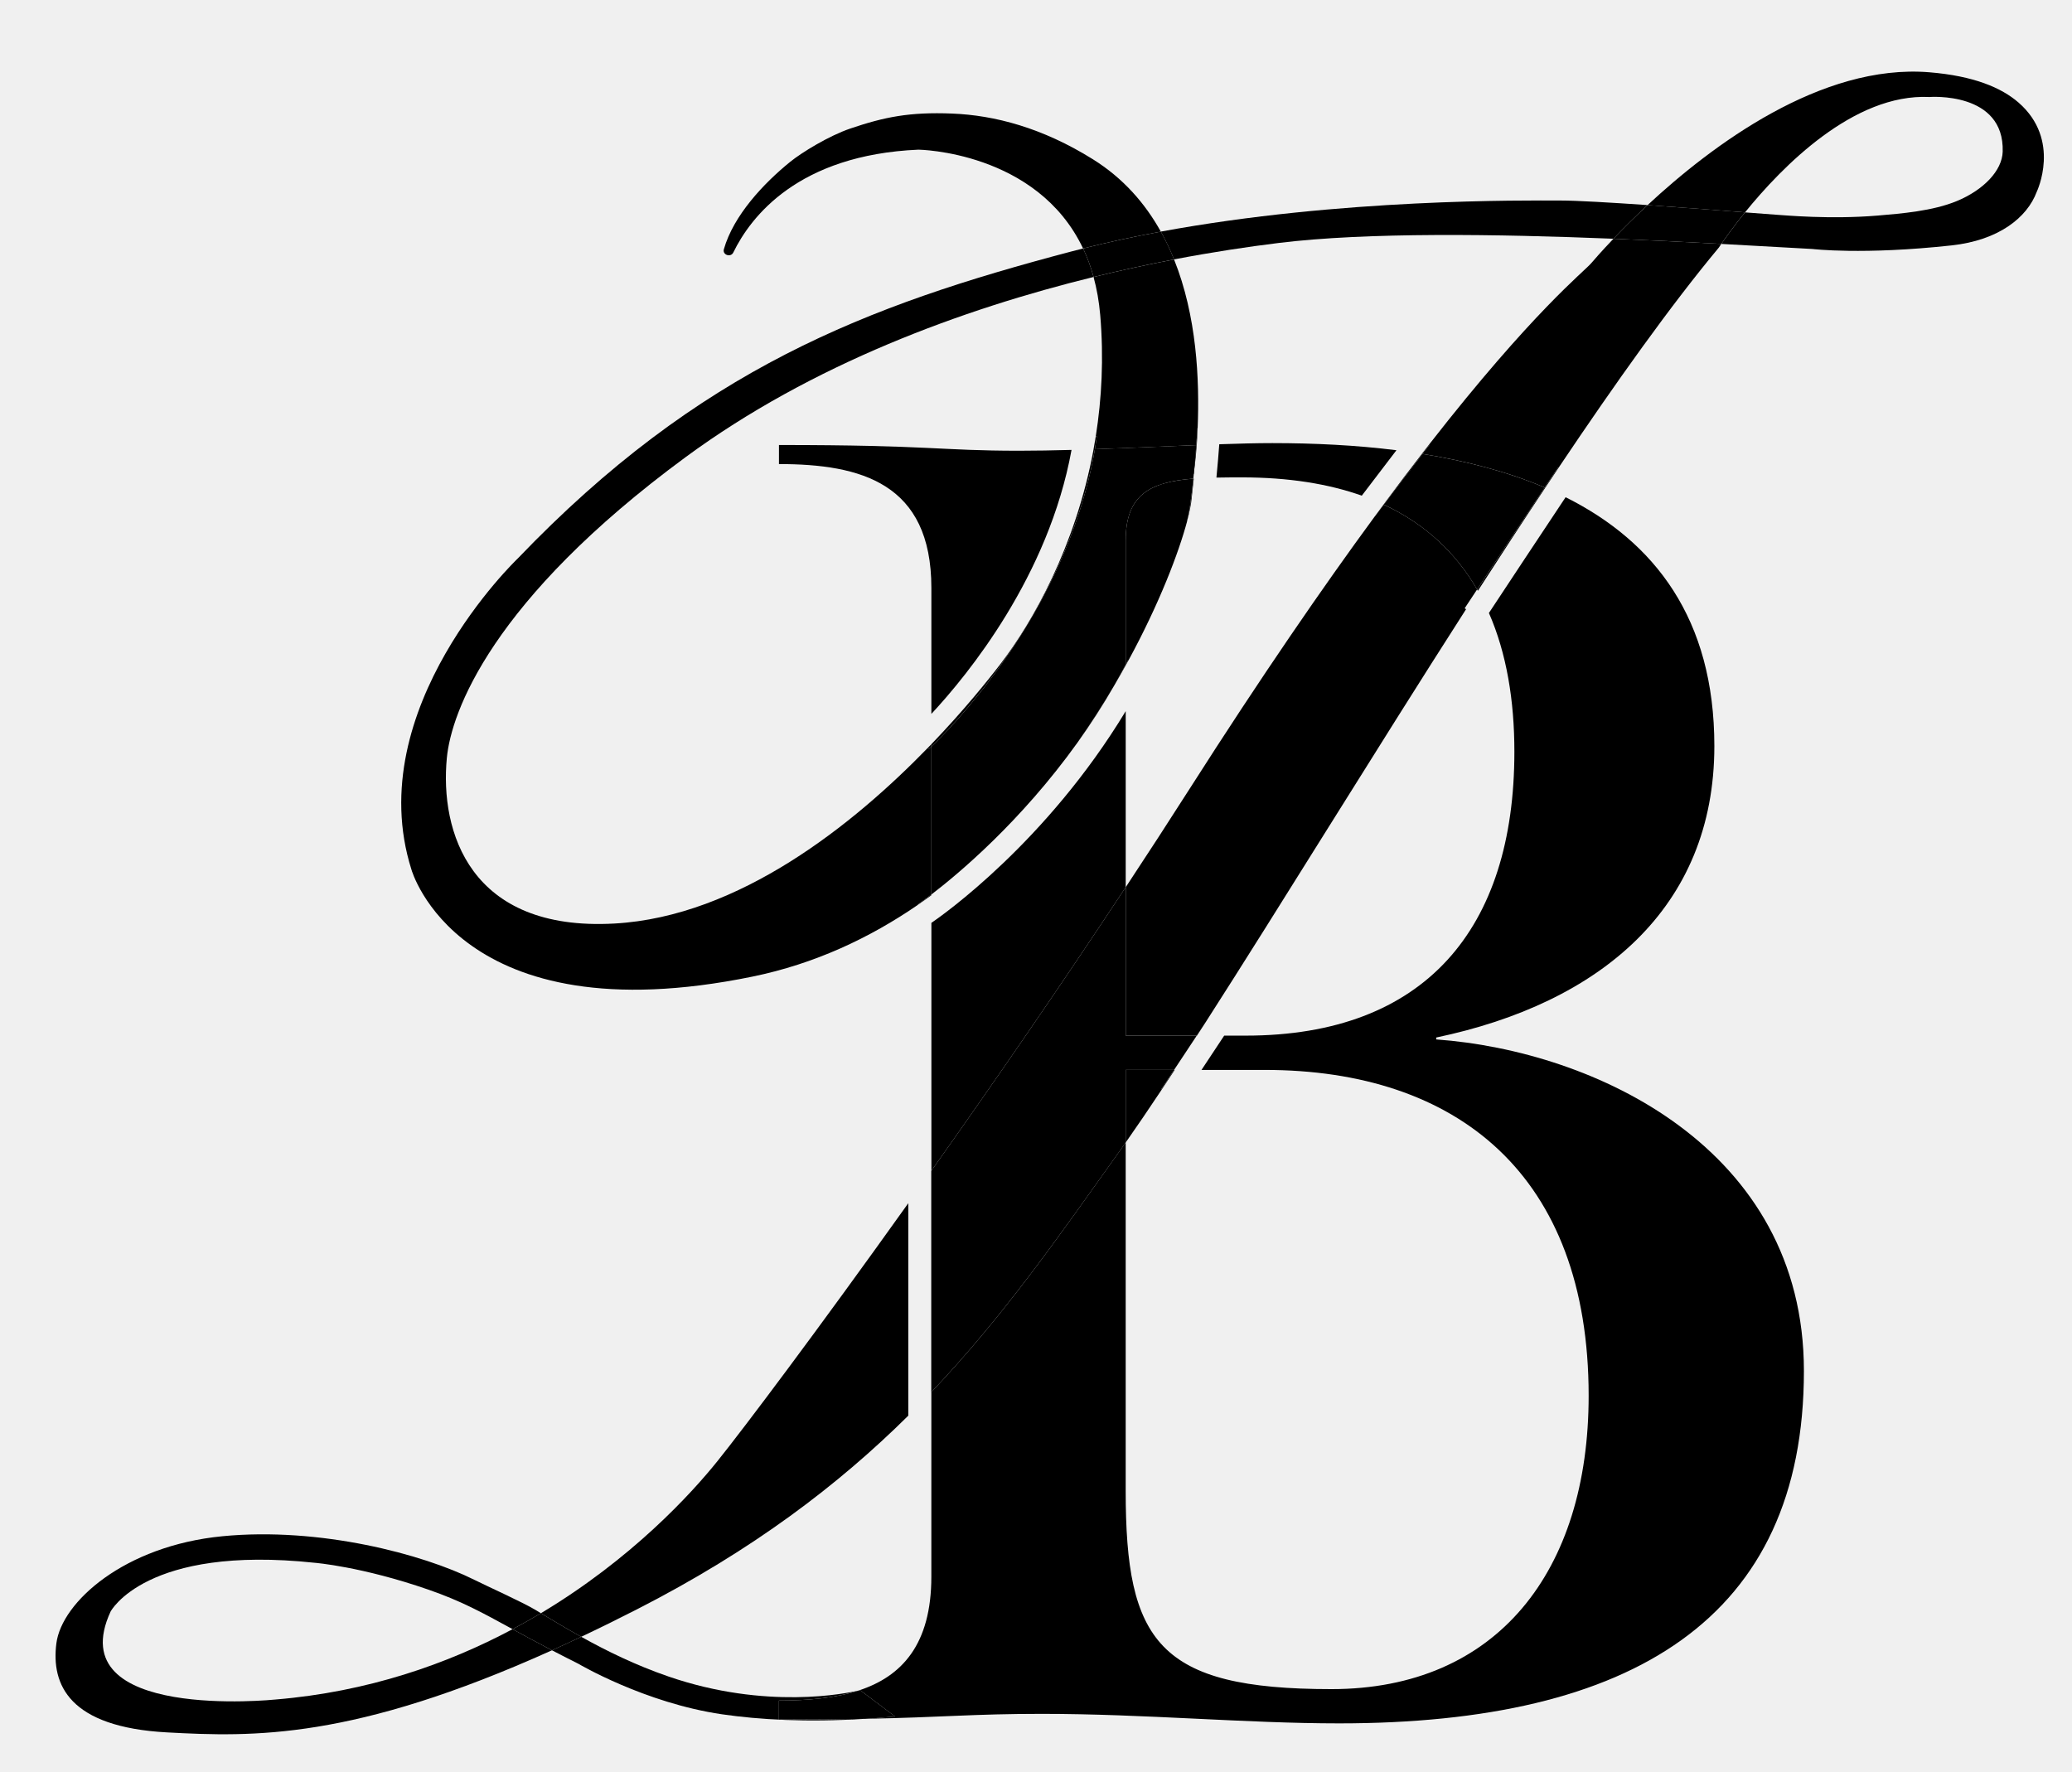
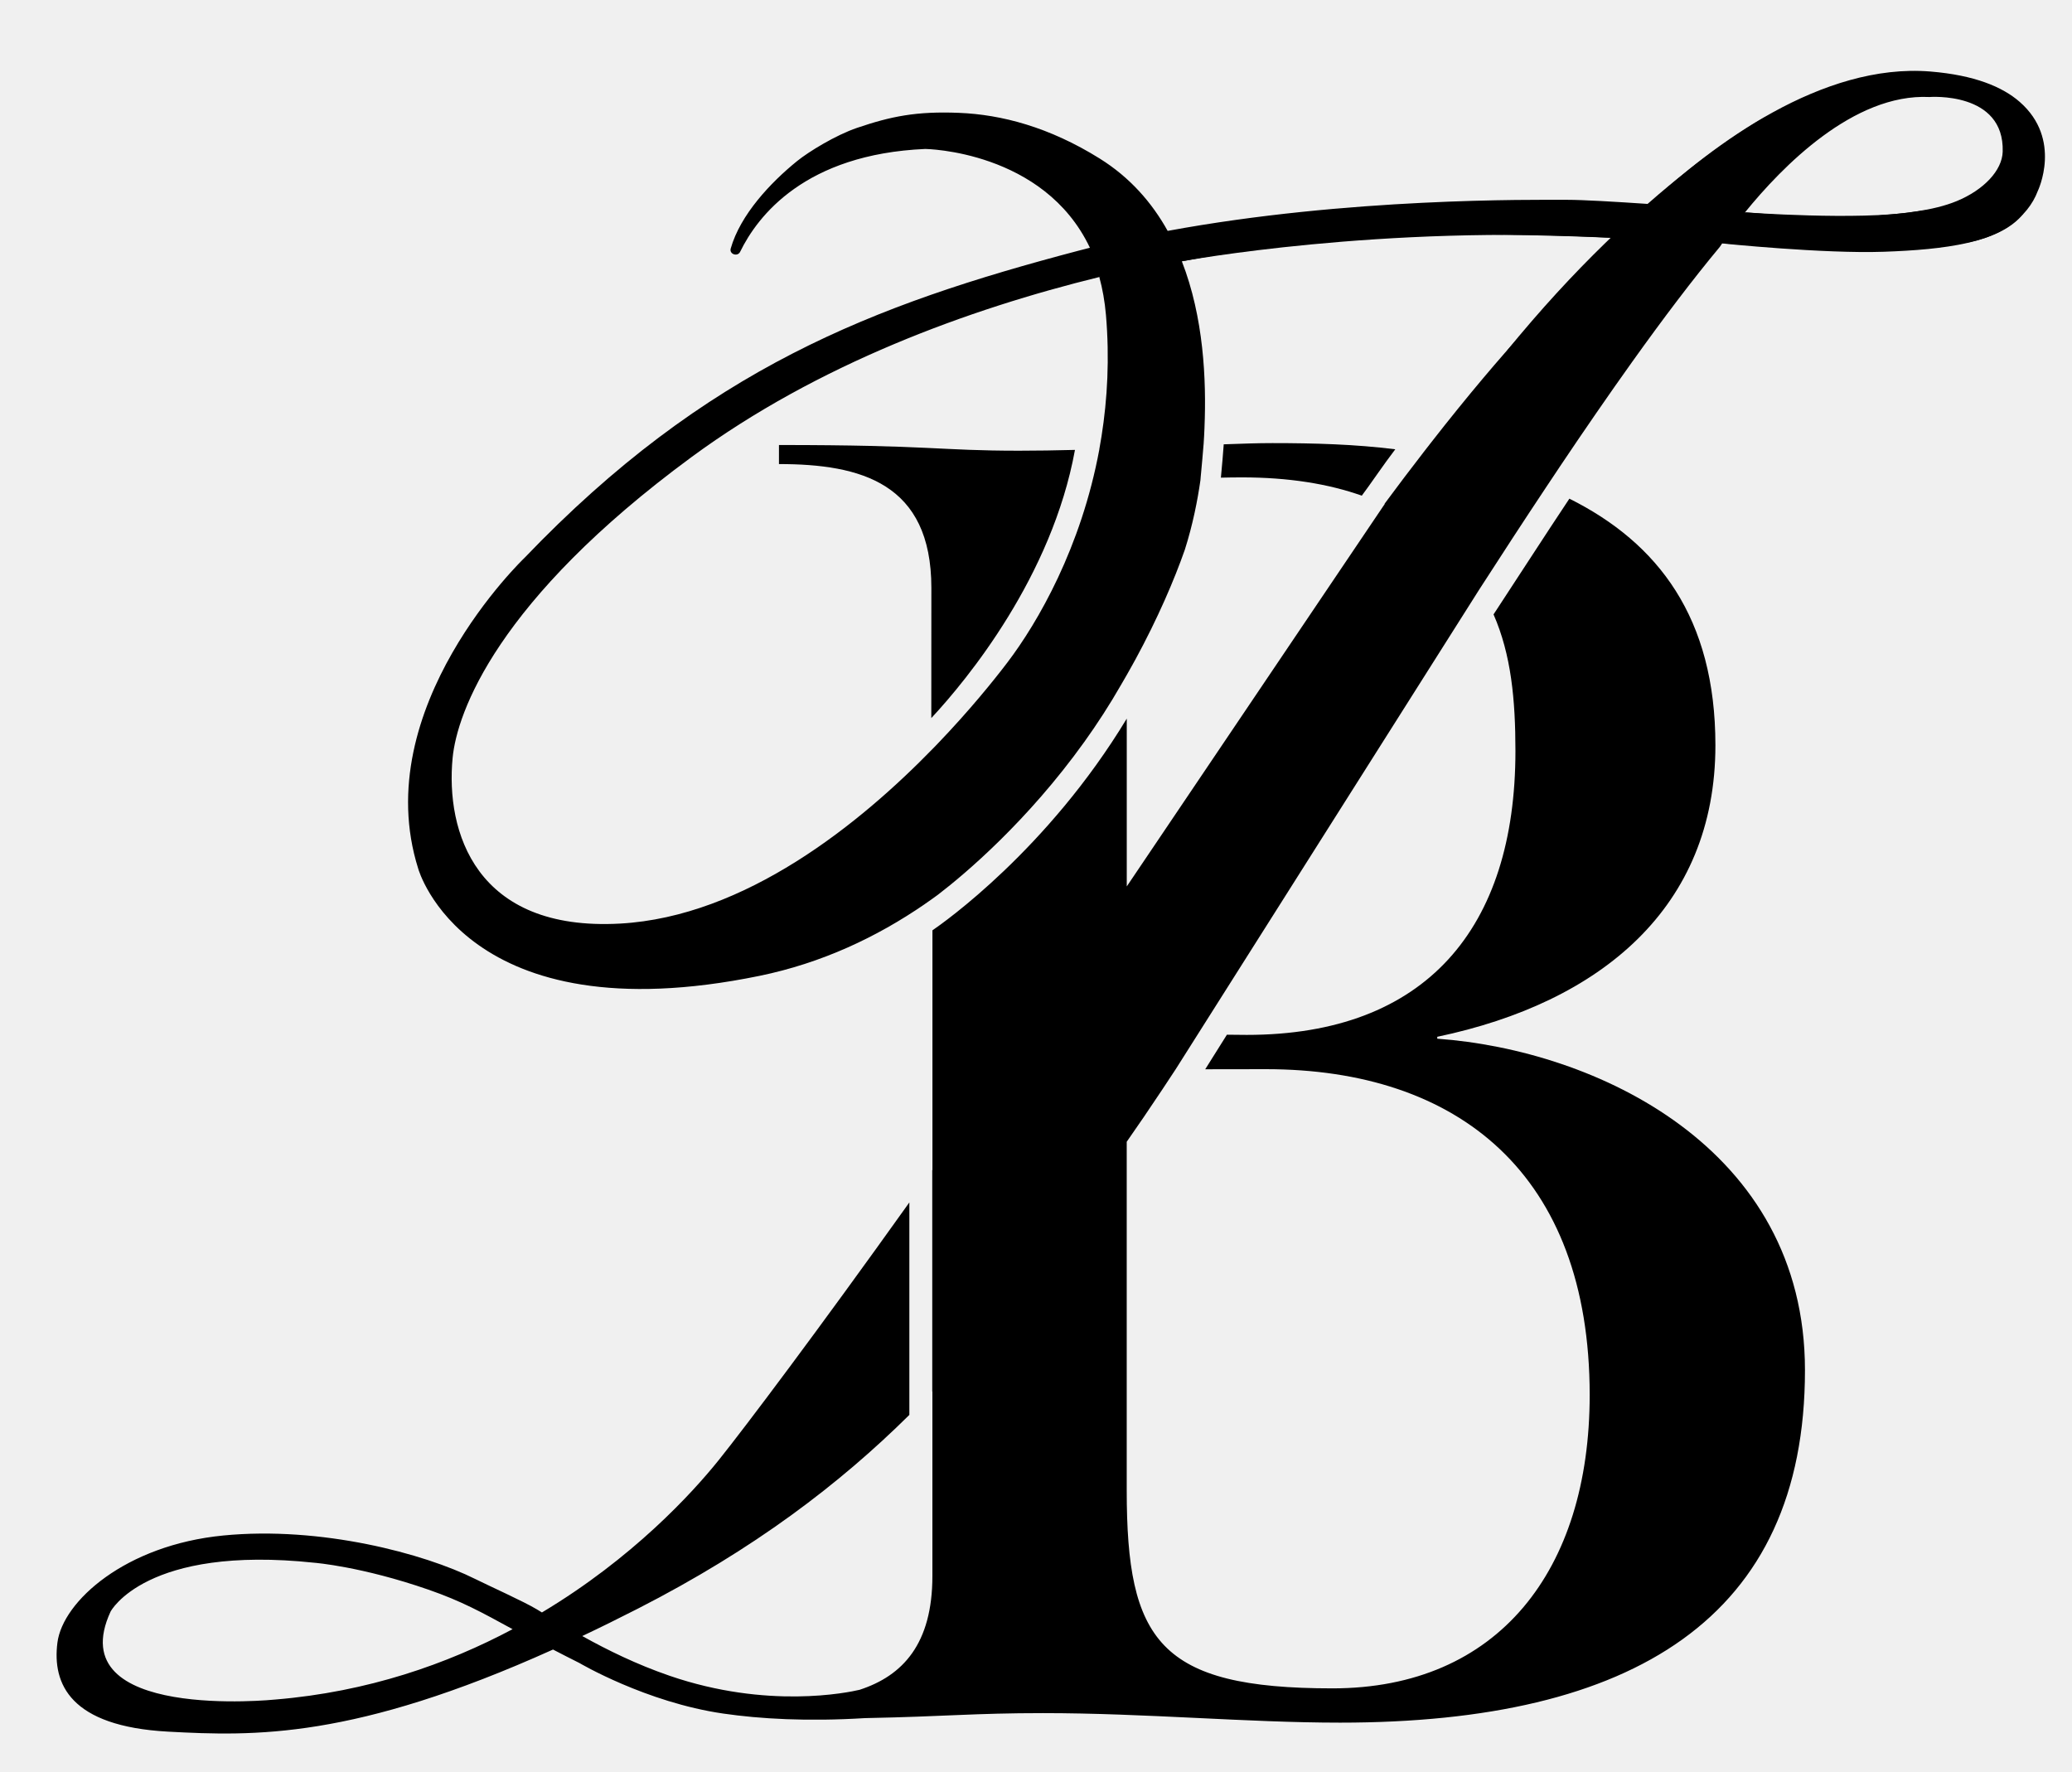
- <svg xmlns="http://www.w3.org/2000/svg" version="1.1" x="0px" y="0px" viewBox="0 0 905.58 774.14" style="enable-background:new 0 0 905.58 774.14;" xml:space="preserve">
+ <svg xmlns="http://www.w3.org/2000/svg" version="1.1" id="Layer_1" x="0px" y="0px" viewBox="0 0 905.58 774.14" style="enable-background:new 0 0 905.58 774.14;" xml:space="preserve">
  <style type="text/css">
	.st0{fill:none;}
	.st1{fill:#FFFFFF;}
</style>
-   <g id="Layer_1">
- </g>
  <g id="Layer_4">
</g>
-   <g id="Layer_2">
-     <g>
-       <path class="st0" d="M558.91,106.18c-13.45,1.65-28.93,3.98-45.78,7.2c9.94,24.73,11.18,52.53,10.31,73.64l9.9,0.61    c-0.05,0.84-0.2,3.24-0.44,6.51c8.62-0.3,16.51-0.5,23.22-0.5c18.34,0,36.62,0.92,54.22,3.11c2.96-3.87,5.49-7.15,6.76-8.73    l7.63,6.07c45.24-57.97,67.56-75.33,70.77-79.12c0.97-1.14,4.35-5.07,9.66-10.64C654.17,102.28,597.45,101.45,558.91,106.18z" />
-       <path class="st0" d="M640.75,266.26c-40.42,63.05-80.97,129.32-113.83,180.5l5.63-8.51l8.34,5.52l-5.86,8.85h9.42    c78.27,0,117.41-46.63,117.41-124.07c0-22.43-3.41-43.05-11.1-60.65c-1.4,2.12-2.23,3.39-2.29,3.47L640.75,266.26z" />
-       <path class="st0" d="M406.98,627.8h-10v-9.09c-30.5,30.19-67.88,58.73-118.68,84.69c-8.44,4.31-16.52,8.29-24.29,11.96    c11.13,6.19,23.75,12.4,38.2,17.37c42.72,14.69,77.86,7.34,83.04,6.12c18.86-6.14,31.81-20.07,31.81-49.75v-80.68    c-0.03,0.03-0.06,0.06-0.08,0.09V627.8z" />
-       <path class="st0" d="M507.65,476.34c-5.57,8.38-10.8,16.09-15.65,22.98v152.3c0,65.78,14.16,86.6,89.93,86.6    c72.44,0,112.41-51.62,112.41-128.23c0-96.59-57.45-142.39-141.55-142.39h-27.66l-9.34,14.12L507.65,476.34z" />
-       <path class="st0" d="M399.27,319.91C399.27,319.91,399.27,319.91,399.27,319.91L399.27,319.91L399.27,319.91    c0.15-0.13,3.13-2.89,7.8-7.9v-55.07c0-45.8-30.81-54.12-66.61-54.12v-8.33c66.61,0,69.94,2.5,104.92,2.5    c7.26,0,15-0.14,22.96-0.36c0.44-2.41,0.83-4.83,1.17-7.28l9.42,1.3c2.59-16.38,3.54-34.11,1.94-52.96    c-0.51-6.04-1.51-11.56-2.91-16.63c-56.99,13.99-122.95,38.01-178.28,78.72C214.66,262.32,197.21,311.36,195.3,331.2    c-3.1,32.12,9.91,75.98,73.25,72.43c54.58-3.06,104.68-43.53,137-76.82l-2.91-3.2L399.27,319.91z" />
-       <path class="st0" d="M137.54,683.01c-73.87-7.88-89.2,21.31-89.2,21.31c-22.3,48.19,72.01,38.46,72.01,38.46    c40.46-3.35,75.13-15.53,103.69-30.74c-13.5-7.37-22.28-12.24-36.75-17.26C158.11,684.64,137.54,683.01,137.54,683.01z" />
-       <path class="st0" d="M600.84,225.7l-7.96-6.04c0.16-0.21,1.01-1.33,2.3-3.03c-14.63-5.18-31.99-7.99-52.39-7.99    c-3.91,0-7.62,0.01-11.13,0.09c-0.88,8.94-2.07,18.18-3.46,22.23l-9.36-3.23c-3.63,13.68-12.11,35.99-25.68,60.94l8.71,4.48    c-3.15,6.13-6.46,12.01-9.87,17.66v76.93c9.42-14.27,18.75-28.63,27.89-42.95C551.38,295.44,578.26,256.46,600.84,225.7z" />
-       <path class="st0" d="M820.59,94.22c10.47-0.87,24.15-2.01,34.6-6.33c11.83-4.89,19.85-13.38,20.09-21.58    c0.8-26.51-32.05-23.91-32.05-23.91c-33.09-1.6-64.4,30.47-80.57,50.41c6.91,0.54,11.92,0.93,13.64,1.03    C780.11,94.08,799.77,95.95,820.59,94.22z" />
-       <path d="M445.37,196.99c-34.97,0-38.3-2.5-104.92-2.5v8.33c35.8,0,66.61,8.33,66.61,54.12v55.07    c15.86-17.02,51.2-60.13,61.26-115.38C460.37,196.85,452.63,196.99,445.37,196.99z" />
-       <path d="M487.18,299.26c-4.88,8.32-10.3,16.82-16.27,25.31C476.53,316.73,482.02,308.29,487.18,299.26z" />
-       <path d="M492,310.81c-34.61,57.26-80.09,89.23-84.93,92.53v108.33c26.68-37.65,56.17-80.34,84.93-123.93V310.81z" />
-       <path d="M542.79,208.64c20.4,0,37.76,2.81,52.39,7.99c3.42-4.5,9.95-13.08,15.15-19.86c-17.6-2.2-35.88-3.11-54.22-3.11    c-6.7,0-14.6,0.2-23.22,0.5c-0.29,3.96-0.71,9.21-1.24,14.57C535.18,208.66,538.89,208.64,542.79,208.64z" />
-       <path d="M661.87,328.55c0,77.44-39.14,124.07-117.41,124.07h-9.42l-9.92,14.99h27.66c84.1,0,141.55,45.8,141.55,142.39    c0,76.61-39.97,128.23-112.41,128.23c-75.77,0-89.93-20.82-89.93-86.6v-152.3c-0.94,1.34-1.87,2.65-2.78,3.92    c-25.73,36.09-50.22,71.56-82.16,105.17v80.68c0,29.69-12.95,43.62-31.81,49.75c0.43-0.1,0.68-0.17,0.68-0.17l15.26,11.51    c-4.49,0.42-8.83,0.76-13.05,1.02c34.66-0.68,47.02-2.17,77.21-2.17c44.96,0,89.1,4.16,129.9,4.16    c128.23,0,203.17-45.8,203.17-154.04c0-97.42-91.59-139.89-160.71-144.88v-0.83c71.61-14.99,121.57-56.62,121.57-127.4    c0-55.69-26.15-89.32-65.01-108.74c-9.31,13.93-27.19,41.01-33.52,50.59C658.45,285.49,661.87,306.12,661.87,328.55z" />
-       <polygon class="st1" points="402.63,323.61 399.27,319.91 399.27,319.91   " />
-       <path d="M507.44,476.2l5.69-8.6H492v31.72c4.84-6.9,10.08-14.6,15.65-22.98L507.44,476.2z" />
-       <path d="M478.92,190.65l0.48,0.07c-0.25,1.79-0.54,3.66-0.87,5.6c14.98-0.51,30.3-1.22,44.31-1.78c0.2-2.7,0.38-5.25,0.52-7.51    l0.08,0.01c0.87-21.11-0.37-48.92-10.31-73.64c-11.19,2.14-22.98,4.67-35.18,7.67c1.39,5.07,2.39,10.59,2.91,16.63    C482.46,156.54,481.51,174.27,478.92,190.65z" />
-       <path d="M640.75,266.26l-0.61-0.4c0.33-0.5,2.39-3.63,5.44-8.24c-9.16-15.83-22.5-28.56-40.8-37.07    c-2.31,3.04-3.87,5.09-3.92,5.16l-0.01-0.01c-22.58,30.75-49.46,69.74-80.95,119.09c-9.13,14.31-18.47,28.68-27.89,42.95v64.88    h31.05l3.87-5.85C559.77,395.59,600.33,329.31,640.75,266.26z" />
-       <path d="M882.22,44.83c-7.5-6.53-19.65-11.66-38.98-13.24c-47.36-3.88-95.16,32.03-123.16,58.05c15.24,1.05,31.4,2.3,42.59,3.17    c16.17-19.94,47.48-52.01,80.57-50.41c0,0,32.84-2.6,32.05,23.91c-0.25,8.2-8.26,16.69-20.09,21.58    c-10.45,4.32-24.13,5.45-34.6,6.33c-20.82,1.73-40.48-0.14-44.28-0.37c-1.72-0.11-6.73-0.5-13.64-1.03    c-5.09,6.27-8.68,11.34-10.35,13.79c15.13,0.81,28.71,1.6,39.82,2.21c0,0,21.92,2.68,60.82-1.57    c20.46-2.23,32.95-12.04,37.21-23.44C890.17,83.8,901.04,61.22,882.22,44.83z" />
-       <path d="M278.3,703.4c50.8-25.96,88.18-54.5,118.68-84.69v-92.86c-39.82,55.8-71.91,98.4-83.37,112.68    c-11.56,14.41-37.64,42.85-77.21,66.52c5.42,3.27,11.28,6.79,17.61,10.31C261.78,711.69,269.86,707.71,278.3,703.4z" />
-       <path d="M720.08,89.64c-5.92,5.5-10.96,10.56-14.91,14.71c16.6,0.67,32.6,1.47,47.15,2.25c1.67-2.44,5.26-7.51,10.35-13.79    C751.48,91.94,735.32,90.69,720.08,89.64z" />
-       <path d="M120.35,742.78c0,0-94.31,9.73-72.01-38.46c0,0,15.33-29.19,89.2-21.31c0,0,20.58,1.63,49.75,11.76    c14.47,5.03,23.25,9.89,36.75,17.26c4.26-2.27,8.39-4.6,12.37-6.98c-0.75-0.45-1.5-0.91-2.23-1.35    c-5.66-3.42-20.94-10.28-26.95-13.28c-22.3-11.12-67.36-23.17-110.11-19c-42.74,4.17-70.15,28.73-72.48,46.8    c-2.32,18.07,5.57,36.6,48.32,38.92c37.73,2.04,81.26,3.36,168.29-35.88c-6.71-3.5-12.28-6.53-17.22-9.23    C195.47,727.25,160.81,739.43,120.35,742.78z" />
-       <path d="M407.07,608.41v-96.74c-0.03,0.04-0.06,0.08-0.08,0.12v96.71C407.01,608.47,407.04,608.44,407.07,608.41z" />
-       <path d="M340.45,743.22c12.6,0,24.56-1.04,34.8-4.37c-5.18,1.22-40.32,8.57-83.04-6.12c-14.45-4.97-27.07-11.18-38.2-17.37    c-4.36,2.06-8.61,4.03-12.77,5.9c3.51,1.83,7.32,3.78,11.52,5.88c0,0,29.07,17.19,62.86,22.1c16.25,2.36,36.94,3.56,62.52,1.96    c-10.26,0.2-22.48,0.33-37.7,0.33V743.22z" />
-       <path d="M477.61,69.58c-22.06-13.76-42.92-19.21-61.5-19.95c-18.58-0.75-29.67,1.52-44.46,6.54c-9.42,3.2-21.27,10.49-26.23,14.51    c-11.59,9.38-24.84,23.44-29.05,38.26c-0.7,2.47,3,3.72,4.12,1.42c7.64-15.68,28.35-42.66,80.92-44.95c0,0,51.8,0.66,71.95,43.18    c11.18-2.81,22.57-5.25,33.99-7.36C500.49,88.89,490.9,77.86,477.61,69.58z" />
-       <path d="M236.4,705.05c-3.98,2.38-8.11,4.72-12.37,6.98c4.94,2.7,10.5,5.73,17.22,9.23c4.16-1.87,8.41-3.84,12.77-5.9    C247.68,711.84,241.83,708.33,236.4,705.05z" />
-       <path d="M695.5,114.98c-3.21,3.79-25.54,21.15-70.77,79.12l0.19,0.15c-0.7,0.88-1.83,2.34-3.22,4.13    c19.09,3.06,37.17,7.78,53.39,14.67c2.63-3.94,4.7-7.03,5.83-8.67l0.2,0.14c25.19-37.55,49.24-71.26,70.12-96.33    c0,0,0.37-0.57,1.07-1.59c-14.56-0.78-30.55-1.58-47.15-2.25C699.85,109.91,696.47,113.84,695.5,114.98z" />
-       <path d="M521.56,209.19c-18.76,1.48-29.56,6.93-29.56,26.94v54.33c0.33-0.62,0.65-1.24,0.98-1.87l0.19,0.1    c13.57-24.95,22.05-47.27,25.68-60.94l-0.09-0.03C519.72,224.88,520.71,217.46,521.56,209.19z" />
-       <path d="M558.91,106.18c38.53-4.73,95.26-3.9,146.25-1.84c3.96-4.15,8.99-9.2,14.91-14.71c-15.97-1.1-30.92-1.99-38.05-1.99    c-15.54,0-95.62-1.02-174.67,13.58c2.19,3.93,4.1,8,5.77,12.15C529.98,110.16,545.46,107.83,558.91,106.18z" />
-       <path d="M407.07,390.94v-64.63c-0.61,0.58-0.98,0.92-1.07,1l-0.45-0.5c-32.32,33.29-82.42,73.76-137,76.82    c-63.34,3.55-76.35-40.31-73.25-72.43c1.91-19.84,19.36-68.88,104.38-131.43c55.33-40.71,121.29-64.73,178.28-78.72    c-1.24-4.51-2.78-8.66-4.59-12.46c-1.69,0.42-3.37,0.86-5.05,1.3c-89.66,23.63-162.76,51.43-242.05,134.21    c0,0-68.76,65.48-46.46,135.91c0,0,20.44,73.2,149.13,46.8c27.08-5.56,51.14-16.83,72.3-31.39l-0.09-0.13    C401.26,395.2,403.42,393.73,407.07,390.94z" />
-       <path d="M513.14,113.38c-1.67-4.15-3.58-8.22-5.77-12.15c-11.42,2.11-22.81,4.55-33.99,7.36c1.8,3.81,3.35,7.95,4.59,12.46    C490.16,118.06,501.95,115.52,513.14,113.38z" />
-       <path d="M489.23,503.25c0.91-1.28,1.84-2.59,2.78-3.92V467.6h21.13l9.92-14.99H492v-64.88c-28.76,43.59-58.25,86.28-84.93,123.93    v96.74C439,574.8,463.49,539.33,489.23,503.25z" />
-       <path d="M492,236.12c0-20,10.79-25.46,29.56-26.94c0.49-4.84,0.93-9.97,1.29-14.65c-14.01,0.56-29.34,1.27-44.31,1.78    c-3.91,22.83-14.12,55.93-39.95,92.69c-14.42,20.52-27.71,33.69-31.52,37.31v64.63c11.75-8.99,39.02-31.75,63.84-66.37    c5.97-8.49,11.39-16.99,16.27-25.31c1.64-2.88,3.25-5.81,4.82-8.81V236.12z" />
-       <path d="M375.94,738.68c0,0-0.25,0.06-0.68,0.17c-10.24,3.33-22.2,4.37-34.8,4.37v8.33c15.22,0,27.43-0.13,37.7-0.33    c4.22-0.26,8.56-0.6,13.05-1.02L375.94,738.68z" />
-       <path d="M645.58,257.62c7.59-11.5,21.29-32.23,29.52-44.56c-16.23-6.88-34.31-11.6-53.39-14.67c-4.67,6.05-12.3,16.07-16.93,22.15    C623.07,229.06,636.42,241.79,645.58,257.62z" />
-       <path d="M507.65,476.34c1.88-2.83,3.81-5.75,5.76-8.73h-0.28l-5.69,8.6L507.65,476.34z" />
-       <path d="M526.92,446.76l-3.87,5.85h0.11C524.4,450.69,525.66,448.74,526.92,446.76z" />
-       <path d="M675.1,213.06c0.09,0.04,0.18,0.08,0.26,0.11c1.93-2.9,3.86-5.79,5.77-8.65l-0.2-0.14    C679.8,206.03,677.73,209.12,675.1,213.06z" />
-       <path d="M645.92,258.21c9.88-15.34,19.73-30.44,29.44-45.04c-0.09-0.04-0.18-0.08-0.26-0.11c-8.23,12.33-21.93,33.06-29.52,44.56    C645.69,257.81,645.81,258.01,645.92,258.21z" />
-       <path d="M621.7,198.39c1.39-1.8,2.52-3.25,3.22-4.13l-0.19-0.15c-1.09,1.39-2.18,2.81-3.3,4.24    C621.52,198.36,621.61,198.38,621.7,198.39z" />
-       <path d="M600.85,225.71c0.05-0.07,1.61-2.13,3.92-5.16c-0.03-0.01-0.06-0.03-0.1-0.04C603.41,222.21,602.13,223.94,600.85,225.71    L600.85,225.71z" />
-       <path d="M604.68,220.5c0.03,0.01,0.06,0.03,0.1,0.04c4.63-6.08,12.27-16.11,16.93-22.15c-0.09-0.01-0.18-0.03-0.27-0.04    C616.15,205.18,610.56,212.55,604.68,220.5z" />
-       <path d="M478.92,190.65c-0.3,1.91-0.63,3.81-0.97,5.68c0.19-0.01,0.39-0.01,0.58-0.02c0.33-1.94,0.62-3.81,0.87-5.6L478.92,190.65    z" />
-       <path d="M405.54,326.82l0.45,0.5c0.09-0.08,0.46-0.42,1.07-1v-1.07C406.56,325.76,406.06,326.29,405.54,326.82z" />
-       <path d="M438.59,289c25.83-36.76,36.04-69.85,39.95-92.69c-0.19,0.01-0.39,0.01-0.58,0.02c-7.91,42.84-26.86,75.69-40.29,93.32    c-5.82,7.64-16.41,20.82-30.59,35.58v1.07C410.87,322.69,424.16,309.52,438.59,289z" />
-       <path d="M407.07,390.94c-3.65,2.79-5.81,4.26-5.92,4.33l0.09,0.13c1.97-1.35,3.91-2.73,5.83-4.14V390.94z" />
-       <path d="M492.98,288.58c-0.32,0.63-0.65,1.25-0.98,1.87v0.34c0.39-0.7,0.78-1.41,1.16-2.11L492.98,288.58z" />
-       <path d="M487.18,299.26c1.67-2.85,3.28-5.67,4.82-8.47v-0.34C490.43,293.45,488.82,296.38,487.18,299.26z" />
-       <path d="M521.75,209.17c-0.06,0-0.13,0.01-0.19,0.01c-0.84,8.28-1.84,15.69-2.81,18.52l0.09,0.03c1.1-4.14,1.76-7.51,1.98-9.89    C521,215.86,521.35,212.9,521.75,209.17z" />
-       <path d="M522.85,194.53c0.07,0,0.13-0.01,0.2-0.01c0.16-2.38,0.3-4.89,0.4-7.49l-0.08-0.01    C523.23,189.28,523.05,191.83,522.85,194.53z" />
-       <path d="M523.04,194.52c-0.07,0-0.13,0-0.2,0.01c-0.35,4.03-0.79,8.45-1.29,12.62c0.06,0,0.13-0.01,0.19-0.01    C522.18,203.65,522.67,199.38,523.04,194.52z" />
-     </g>
+   <g>
+     <path class="st0" d="M483.38,137.72c-0.52-6.04-1.52-11.56-2.91-16.63c0.27-0.07,0.53-0.12,0.8-0.19l-0.69,0.13   c-0.04-0.02-0.08-0.03-0.12-0.05c0.01,0.03,0.02,0.06,0.03,0.09c-56.99,13.99-122.95,38.01-178.28,78.72   c-85.02,62.55-102.47,111.59-104.38,131.43c-3.1,32.12,9.91,75.98,73.25,72.43c54.57-3.06,104.67-43.52,136.99-76.81l0,0   c0.52-0.53,1.02-1.06,1.52-1.57l0.02-0.02c14.18-14.76,24.77-27.94,30.59-35.58c13.43-17.63,32.38-50.48,40.29-93.32   c0.19-0.01,0.38-0.01,0.57-0.02c0.33-1.94,0.62-3.8,0.87-5.59l0,0c-0.25,1.79-0.54,3.65-0.87,5.59c-0.19,0.01-0.39,0.01-0.58,0.02   c0.34-1.87,0.67-3.77,0.97-5.68C484.03,174.29,484.98,156.56,483.38,137.72z M407.03,313.84l0.03-56.9   c0-45.79-30.81-54.12-66.61-54.12v-8.33c66.62,0,69.95,2.5,104.92,2.5c7.26,0,16.5-0.13,24.45-0.35   C459.76,251.89,422.89,296.82,407.03,313.84z" />
+     <path class="st0" d="M224.03,712.03c-13.5-7.37-22.28-12.23-36.74-17.26c-29.17-10.13-49.75-11.76-49.75-11.76   c-73.87-7.88-89.2,21.31-89.2,21.31c-22.3,48.19,72.01,38.46,72.01,38.46C160.81,739.43,195.47,727.25,224.03,712.03   c0.19,0.11,0.4,0.22,0.6,0.33C224.43,712.25,224.23,712.14,224.03,712.03C224.03,712.03,224.03,712.03,224.03,712.03z" />
+     <path class="st0" d="M843.24,42.4c-33.09-1.6-64.4,30.47-80.57,50.41h0c-0.11,0.14-0.24,0.29-0.36,0.44   c0.12-0.14,0.25-0.29,0.37-0.43c6.91,0.53,11.92,0.92,13.64,1.03c3.8,0.23,23.46,2.1,44.28,0.37c10.47-0.88,24.15-2.01,34.6-6.33   c11.83-4.89,19.84-13.38,20.09-21.58C876.08,39.8,843.24,42.4,843.24,42.4z" />
+     <path d="M609.82,196.36c-17.6-2.2-35.37-2.7-53.71-2.7c-6.7,0-12.65,0.23-21.27,0.53c-0.29,3.96-0.71,9.21-1.24,14.57   c3.53-0.07,5.29-0.12,9.19-0.12c20.4,0,37.76,2.81,52.39,7.99C598.6,212.13,604.62,203.14,609.82,196.36z" />
+     <path d="M340.45,194.49v8.33c35.8,0,66.61,8.33,66.61,54.12l-0.03,56.9c15.86-17.02,52.73-61.96,62.79-117.21   c-7.95,0.22-17.19,0.35-24.45,0.35C410.4,196.99,407.07,194.49,340.45,194.49z" />
+     <path d="M241.25,721.26L241.25,721.26c-0.03-0.02-0.06-0.03-0.09-0.05C241.18,721.23,241.21,721.24,241.25,721.26z" />
+     <path d="M882.69,44.5c-7.5-6.53-19.65-11.66-38.98-13.24c-47.27-3.87-94.97,31.89-122.99,57.9c-15.07-1.02-28.93-1.83-35.71-1.83   c-15.54,0-95.62-1.02-174.67,13.58c0,0,0,0.01,0.01,0.01c-0.06,0.01-0.11,0.02-0.17,0.03l0.16-0.03   c-6.86-12.34-16.45-23.37-29.74-31.65c-22.06-13.76-42.92-19.21-61.5-19.95c-18.58-0.75-29.67,1.52-44.46,6.54   c-9.42,3.2-21.27,10.49-26.23,14.51c-11.59,9.38-24.84,23.44-29.05,38.26c-0.7,2.47,3,3.72,4.12,1.42   c7.64-15.68,28.35-42.66,80.92-44.95c0,0,51.8,0.66,71.95,43.18l0.19-0.04c-0.06,0.01-0.11,0.03-0.17,0.04   c0.03,0.07,0.05,0.12,0.07,0.19c-0.03-0.06-0.05-0.13-0.08-0.19c-1.69,0.42-3.37,0.86-5.05,1.3   c-89.66,23.63-162.76,51.43-242.05,134.21c0,0-68.76,65.48-46.46,135.91c0,0,20.44,73.2,149.13,46.8   c27.08-5.56,51.14-16.83,72.3-31.39l-0.09-0.13c0,0,0.01-0.01,0.01-0.01l0.08,0.12c1.97-1.35,3.91-2.73,5.83-4.14l0.06-0.06   c11.75-8.99,38.96-32.01,63.78-66.63c1.49-2.12,2.95-4.25,4.37-6.37c-1.42,2.12-2.88,4.24-4.37,6.37   c5.62-7.84,11.11-16.28,16.27-25.31c1.67-2.85,3.28-5.67,4.82-8.47c0.39-0.7,0.78-1.41,1.16-2.11l0.01,0.01   c9.91-18.23,17.1-35.04,21.67-48.11c3.51-11.02,5.59-21.7,6.83-30.43c0.03-0.33,0.05-0.66,0.08-0.97c0.01-0.08,0-0.12,0.01-0.2   c0.09-0.9,0.15-1.62,0.24-2.54c0.3-3.4,0.7-7.37,1.04-11.91c0,0,0.01,0,0.01,0c0.16-2.38,0.3-4.89,0.4-7.49l-0.01,0   c0.86-20.8-0.35-48.09-9.9-72.53l45.36-8.32c37.96-4.66,93.57-3.92,143.96-1.93c-0.03,0.03-0.06,0.06-0.09,0.09   c-0.05,0-0.1,0-0.14-0.01c-1.71,1.8-3.22,3.42-4.52,4.83c-0.61,0.64-1.16,1.21-1.61,1.68c0.03,0,0.05,0,0.08,0   c-1.85,2.06-3.08,3.49-3.61,4.11c-2.02,2.38-11.61,10.14-29.7,29.99c-10.67,11.71-24.29,27.62-41.08,49.13l0.19,0.15   c0,0,0,0,0,0.01l-0.19-0.15c-1.09,1.39-2.18,2.81-3.3,4.24c0,0,0.01,0,0.01,0c-5.29,6.83-10.88,14.2-16.76,22.15   c0.03,0.01,0.06,0.03,0.1,0.04c0.44-0.58,0.92-1.21,1.42-1.86c-0.49,0.65-0.97,1.28-1.41,1.86l-112.78,167.2v-0.01v-73.33   c-34.61,57.26-80.09,89.23-84.93,92.53v104.73v0.01c-0.03,0.04-0.06,0.08-0.08,0.12v96.71c0.01-0.02,0.04-0.04,0.06-0.07v80.67   c0,29.69-12.95,43.62-31.81,49.75c0.43-0.1,0.68-0.17,0.68-0.17l0,0c-0.04,0.01-0.27,0.07-0.66,0.17   c-10.24,3.33-22.2,4.37-34.8,4.37l0,0l-0.01,0c12.6,0,24.56-1.04,34.8-4.37c-5.18,1.22-40.32,8.57-83.04-6.12   c-14.45-4.97-27.07-11.18-38.2-17.37c0,0,0,0,0.01,0c0,0,0,0,0,0c7.77-3.67,15.85-7.65,24.28-11.96   c50.8-25.96,88.18-54.5,118.68-84.69v-92.86c-39.82,55.8-71.91,98.4-83.37,112.68c-11.56,14.41-37.64,42.85-77.21,66.52   c-0.75-0.45-1.5-0.91-2.22-1.35c-5.66-3.42-20.94-10.28-26.95-13.28c-22.3-11.12-67.36-23.17-110.11-19   c-42.74,4.17-70.15,28.73-72.48,46.8c-2.32,18.07,5.57,36.6,48.32,38.92c37.73,2.04,81.26,3.36,168.28-35.88   c3.51,1.83,7.32,3.78,11.52,5.88c0,0,29.07,17.19,62.86,22.1c16.13,2.34,36.65,3.54,61.98,1.99c0.19,0,0.38-0.01,0.56-0.01   c0.07,0,0.14-0.01,0.21-0.01c34.47-0.68,46.85-2.16,76.97-2.16c44.96,0,89.1,4.16,129.9,4.16c128.23,0,203.17-45.8,203.17-154.04   c0-97.42-91.59-139.89-160.71-144.88v-0.83c71.61-14.99,121.57-56.62,121.57-127.4c0-55.69-24.96-88.37-63.82-107.79   c-9.31,13.93-26.82,41.01-33.15,50.59c7.71,17.59,9.57,37.27,9.57,59.7c0,77.44-39.14,124.07-117.41,124.07l-8.69-0.08l-9.48,15.1   l26.48-0.04c84.1,0,141.55,45.8,141.55,142.39c0,76.61-39.97,128.23-112.41,128.23c-75.77,0-89.93-20.82-89.93-86.6V499.03   c0.01-0.01,0.01-0.02,0.02-0.03v-0.02c4.84-6.9,10.07-14.59,15.64-22.97c1.88-2.83,3.81-5.75,5.76-8.73l132.51-209.4   c9.88-15.34,19.73-30.44,29.44-45.04c1.93-2.9,3.86-5.79,5.77-8.65l-0.01,0c10.88-16.21,21.54-31.7,31.82-46.09   c13.54-18.94,26.43-35.99,38.29-50.23c0,0,0.35-0.53,0.99-1.47c14.13,0.75,29.84,1.54,39.92,2.1c0,0,21.67,2,60.82-1.57   c20.5-1.87,32.95-12.04,37.21-23.44C890.64,83.47,901.51,60.89,882.69,44.5z M480.48,196.35c-7.91,42.84-26.86,75.69-40.29,93.32   c-5.82,7.64-16.41,20.82-30.59,35.58l-0.02,0.02c-0.5,0.51-1,1.04-1.52,1.57l0,0c-32.32,33.29-82.42,73.75-136.99,76.81   c-63.34,3.55-76.35-40.31-73.25-72.43c1.91-19.84,19.36-68.88,104.38-131.43c55.33-40.71,121.29-64.73,178.28-78.72   c-0.01-0.03-0.02-0.06-0.03-0.09c0.04,0.02,0.08,0.03,0.12,0.05l0.69-0.13c-0.27,0.07-0.53,0.12-0.8,0.19   c1.39,5.07,2.39,10.59,2.91,16.63c1.6,18.84,0.65,36.57-1.94,52.95c-0.3,1.91-0.63,3.81-0.97,5.68 M224.03,712.03   c-28.56,15.22-63.22,27.4-103.68,30.75c0,0-94.31,9.73-72.01-38.46c0,0,15.33-29.19,89.2-21.31c0,0,20.58,1.63,49.75,11.76   C201.76,699.8,210.54,704.66,224.03,712.03C224.03,712.03,224.03,712.03,224.03,712.03c0.2,0.11,0.4,0.22,0.6,0.33   C224.43,712.25,224.23,712.14,224.03,712.03z M855.2,87.89c-10.45,4.32-24.13,5.45-34.6,6.33c-20.82,1.73-40.48-0.14-44.28-0.37   c-1.72-0.11-6.73-0.5-13.64-1.03c-0.12,0.15-0.25,0.29-0.37,0.43c0.12-0.15,0.24-0.3,0.36-0.44h0   c16.17-19.94,47.48-52.01,80.57-50.41c0,0,32.84-2.6,32.05,23.91C875.04,74.51,867.03,83,855.2,87.89z" />
+     <path class="st1" d="M517.83,240.27" />
+     <path class="st1" d="M527.87,221.75" />
  </g>
+   <path d="M771.31,51.24c0,0-53.02,28.65-112.93,102.33" />
+   <path d="M516.53,114.19c0,0,87.78-16.26,189.09-10.16l-6.69-4.51l-102.7,0.56l-64.19,7.53L516.53,114.19z" />
+   <path d="M752.69,106.4c0,0,44.29,4.56,70.71,3.63c26.42-0.93,50.79-3.91,60.84-16.56" />
+   <path d="M762.68,92.82c0,0,49.56,3.63,74.12-0.28c24.56-3.91-23.07,10.79-23.07,10.79l-39.26-2.98" />
</svg>
